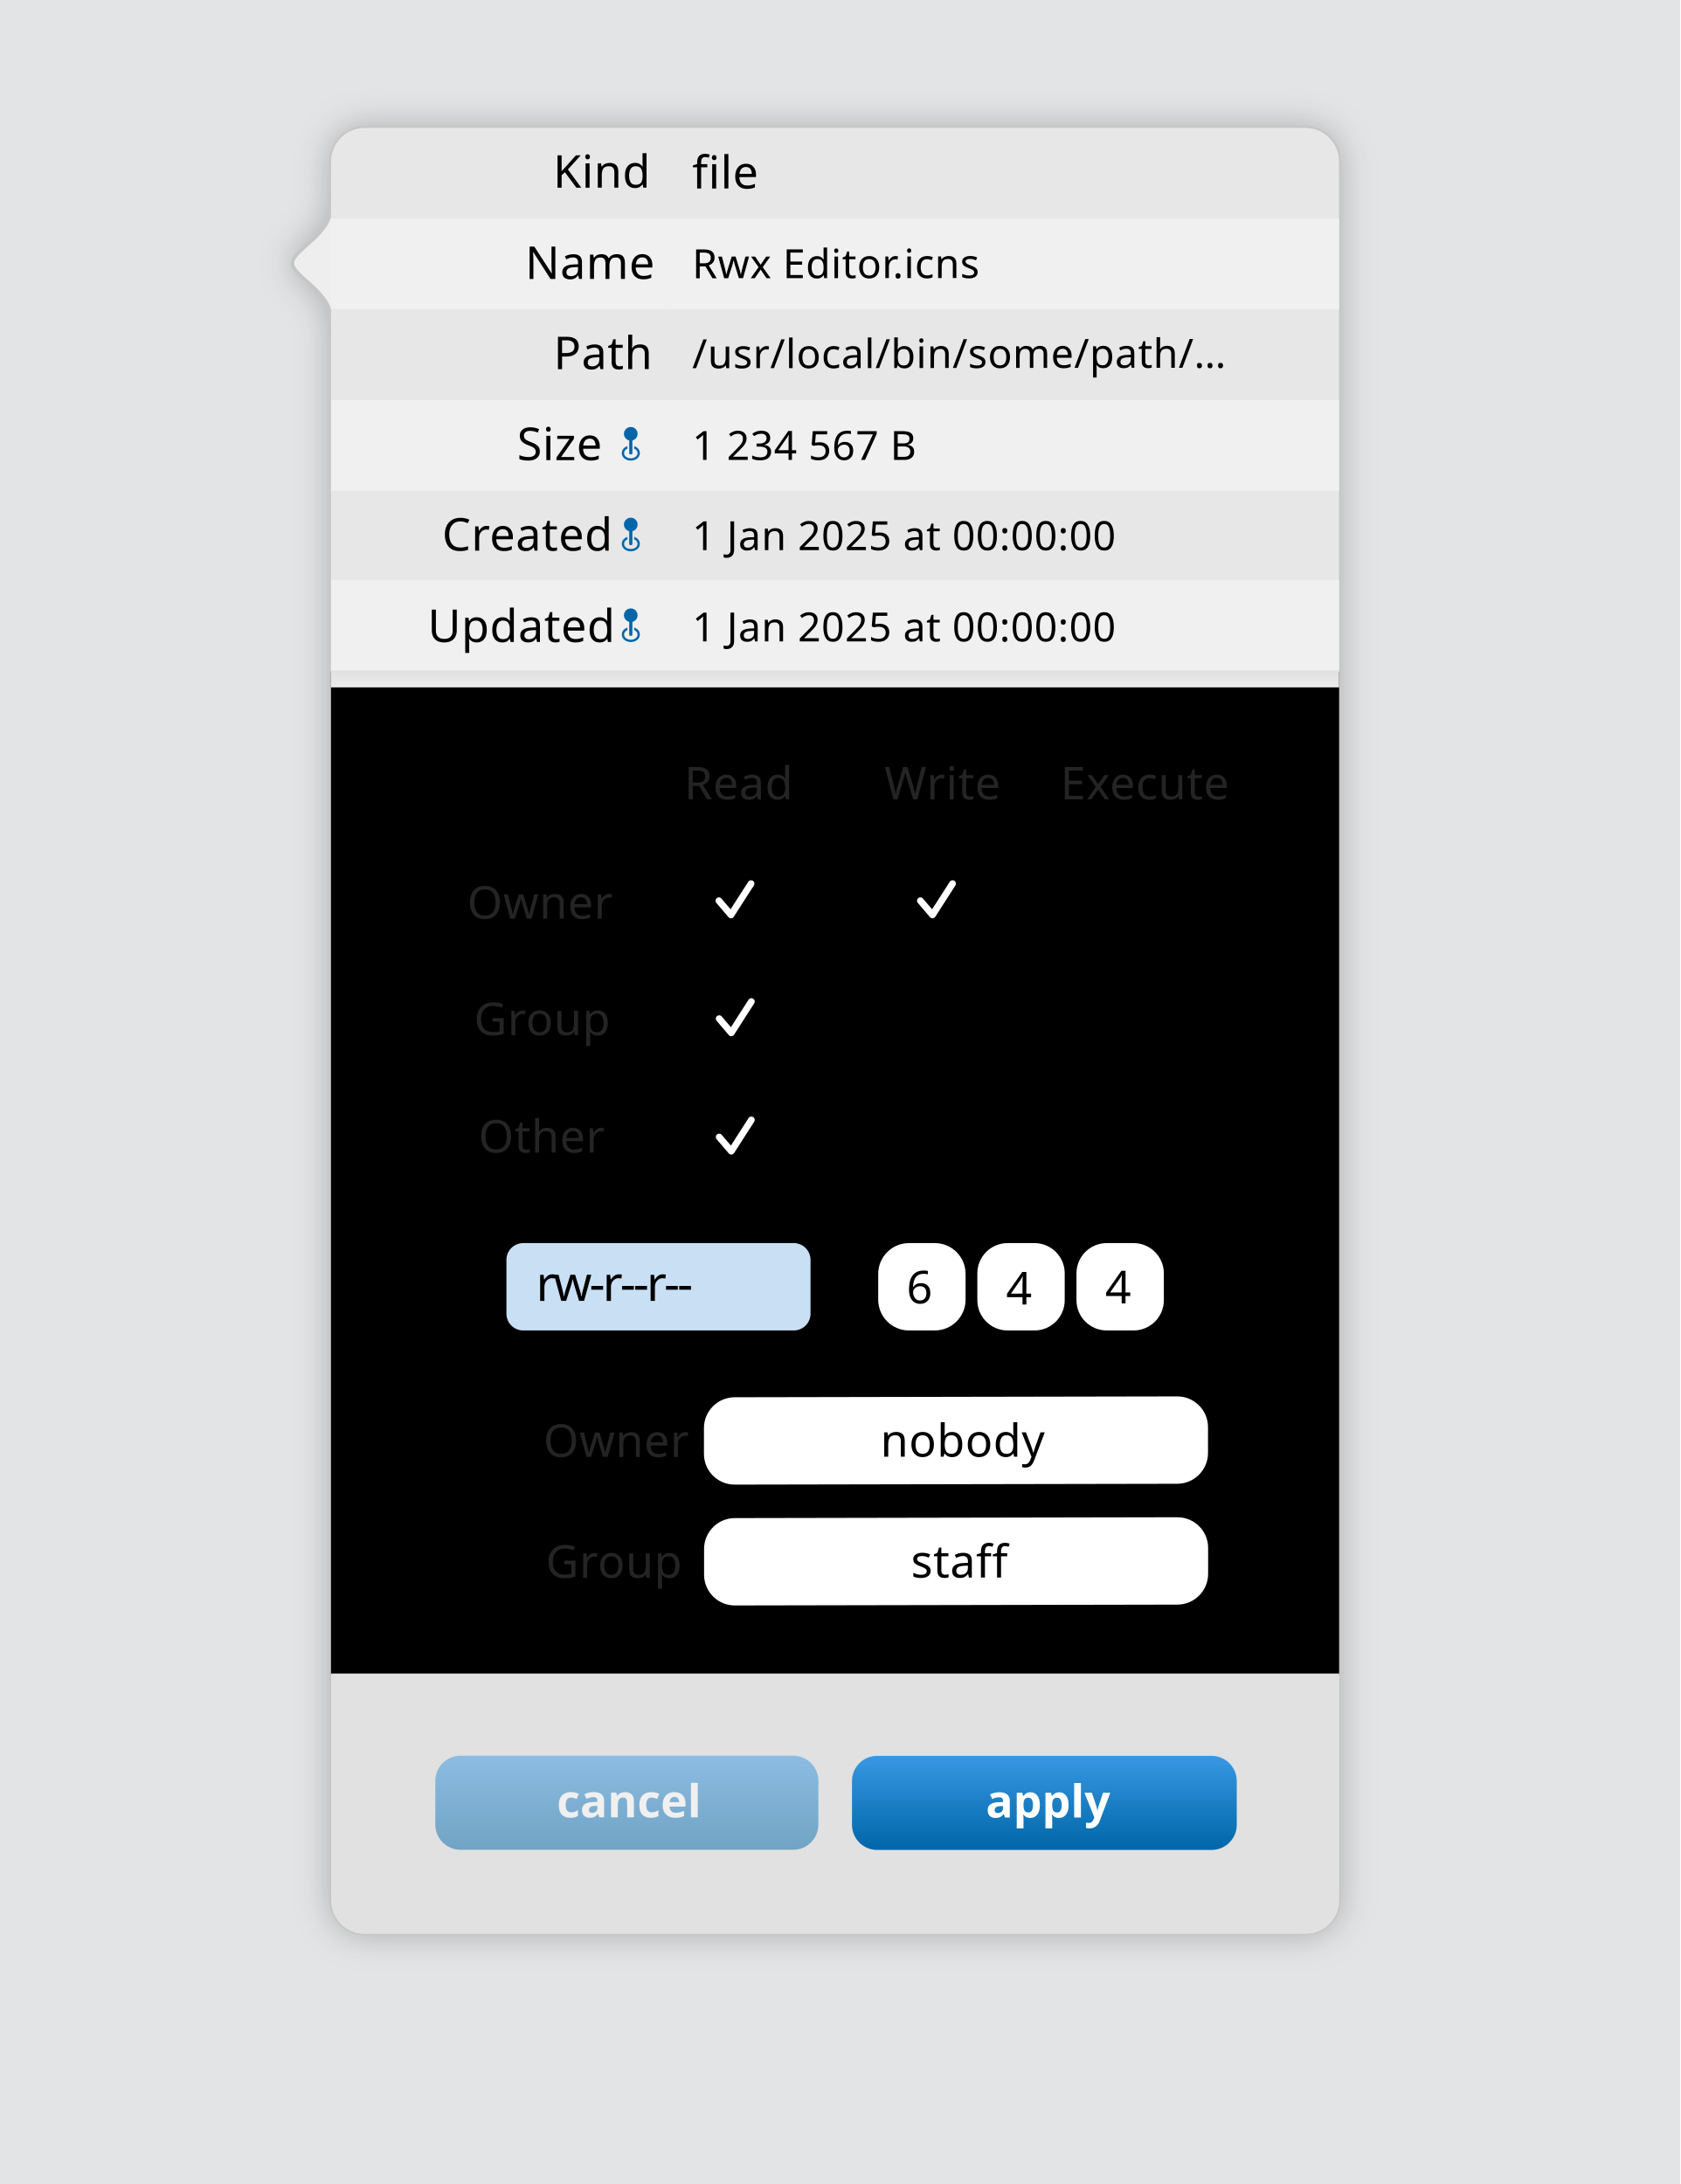
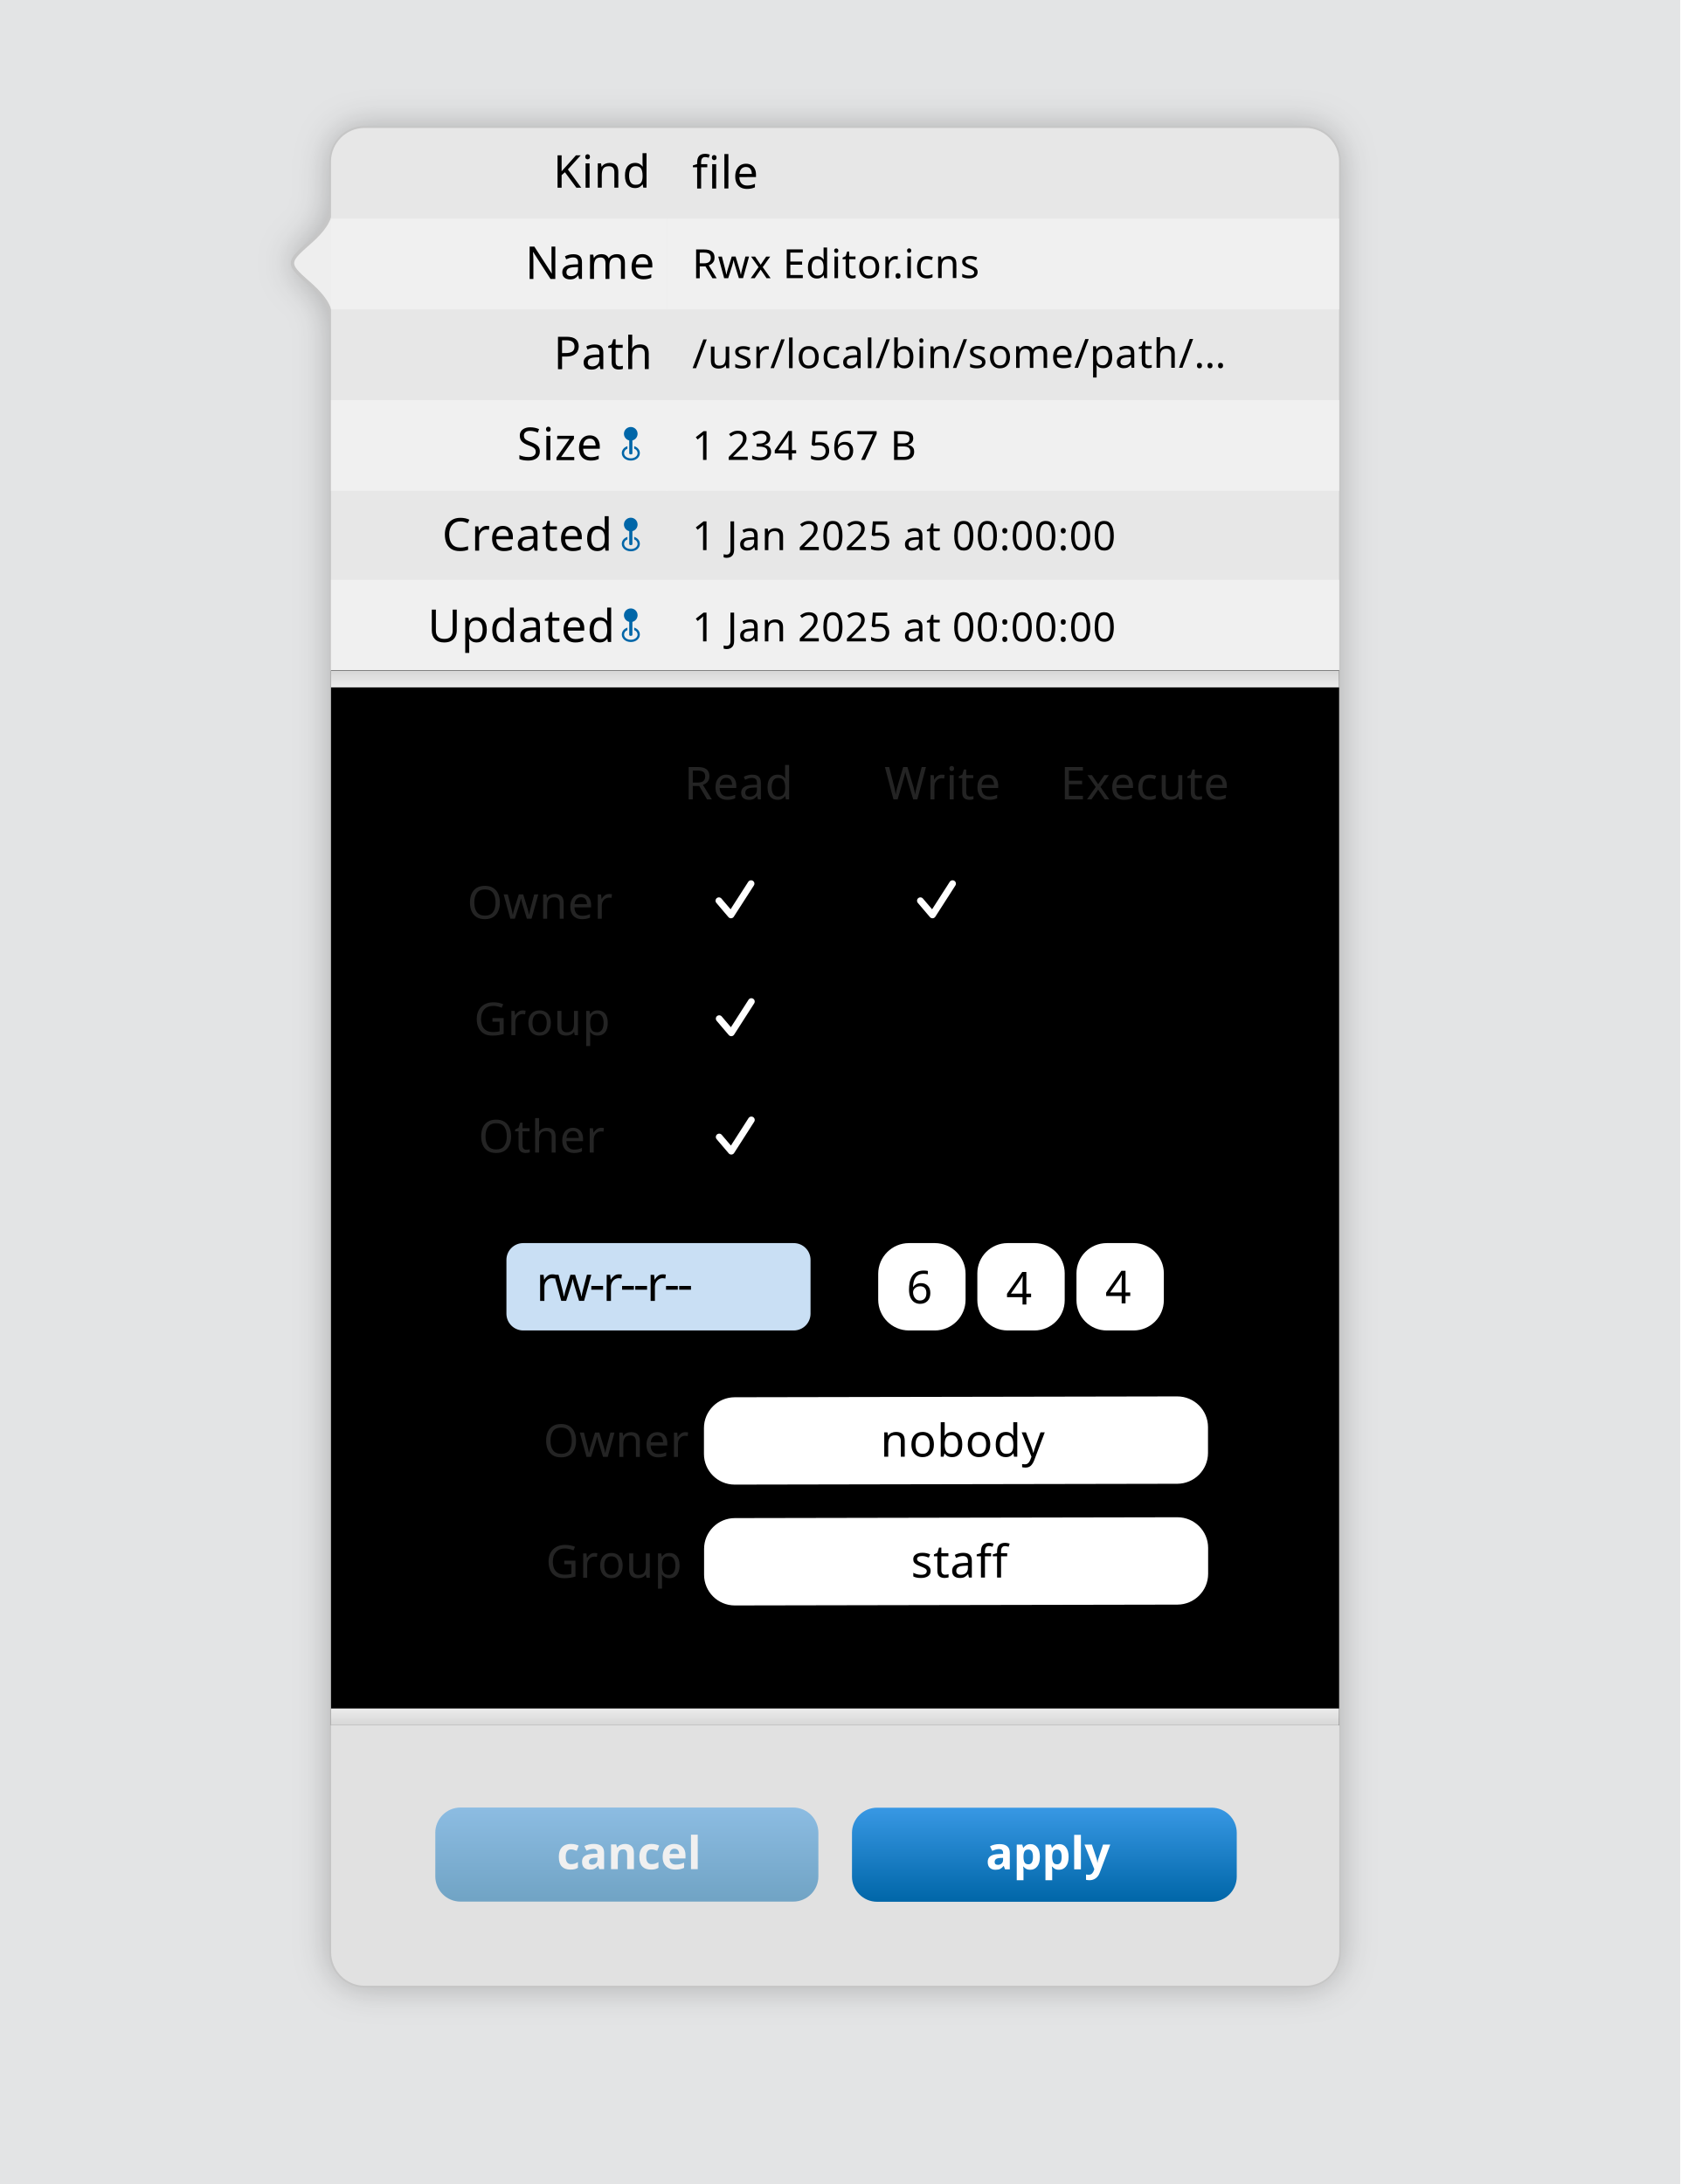
<svg xmlns="http://www.w3.org/2000/svg" xmlns:ns1="https://boxy-svg.com" viewBox="0 0 1000 1300">
  <defs>
    <filter id="drop-shadow-filter-1" color-interpolation-filters="sRGB" x="-50%" y="-50%" width="200%" height="200%" ns1:preset="drop-shadow 1 0 0 10 0.4 rgba(0,0,0,0.3)">
      <feGaussianBlur in="SourceAlpha" stdDeviation="10" />
      <feOffset dx="0" dy="0" />
      <feComponentTransfer result="offsetblur">
        <feFuncA id="spread-ctrl" type="linear" slope="0.8" />
      </feComponentTransfer>
      <feFlood flood-color="rgba(0,0,0,0.3)" />
      <feComposite in2="offsetblur" operator="in" />
      <feMerge>
        <feMergeNode />
        <feMergeNode in="SourceGraphic" />
      </feMerge>
    </filter>
    <ns1:export>
      <ns1:file format="png" path="popup-light.png" />
    </ns1:export>
-     <linearGradient gradientUnits="userSpaceOnUse" x1="623.617" y1="1020" x2="623.617" y2="1076" id="gradient-1">
+     <linearGradient gradientUnits="userSpaceOnUse" x1="623.617" y1="1020" x2="623.617" y2="1076" id="gradient-1" gradientTransform="matrix(1, 0, 0, 1, 0, 30.84575)">
      <stop offset="0" style="stop-color: rgb(56, 152, 228);" />
      <stop offset="1" style="stop-color: rgb(0, 102, 168);" />
    </linearGradient>
-     <linearGradient gradientUnits="userSpaceOnUse" x1="375.117" y1="1019.9" x2="375.117" y2="1075.9" id="gradient-2">
+     <linearGradient gradientUnits="userSpaceOnUse" x1="375.117" y1="1019.9" x2="375.117" y2="1075.9" id="gradient-2" gradientTransform="matrix(1, 0, 0, 1, 0, 30.84575)">
      <stop offset="0" style="stop-color: rgb(21.961% 59.608% 89.412%)" />
      <stop offset="1" style="stop-color: rgb(0, 102, 168);" />
    </linearGradient>
    <linearGradient gradientUnits="userSpaceOnUse" x1="499.617" y1="374" x2="499.617" y2="394" id="gradient-0" gradientTransform="matrix(1, 0, 0, 0.5, -0.57602, 187)">
-       <stop offset="0" style="stop-color: rgb(224, 224, 224);" />
+       <stop offset="0" style="stop-color: rgb(214, 214, 214);" />
+       <stop offset="1" style="stop-color: rgb(236, 236, 236);" />
+     </linearGradient>
+     <linearGradient gradientUnits="userSpaceOnUse" x1="499.617" y1="374" x2="499.617" y2="394" id="gradient-3" gradientTransform="matrix(1, 0, 0, 0.5, -0.57602, -1188.846)">
+       <stop offset="0" style="stop-color: rgb(214, 214, 214);" />
      <stop offset="1" style="stop-color: rgb(236, 236, 236);" />
    </linearGradient>
  </defs>
  <rect width="1000" height="1300" style="fill: rgb(227, 228, 229);" />
  <g style="filter: url('#drop-shadow-filter-1');" transform="matrix(1, 0, 0, 1, -2.040984, 25.15425)">
-     <rect style="stroke-width: 2; fill: rgb(238, 238, 238); stroke: rgb(198, 198, 198);" x="199.041" y="50.846" width="600" height="1075" rx="20" ry="20" />
+     <rect style="stroke-width: 2; fill: rgb(238, 238, 238); stroke: rgb(198, 198, 198);" x="199.041" y="50.846" width="600" height="1106" rx="20" ry="20" />
    <path d="M 199.117 98 L 208.117 98 L 208.117 165 L 199.117 165 C 199.117 148.25 176.117 139.408 176.117 131.5 C 176.117 123.556 199.117 114.75 199.117 98 Z" style="stroke-width: 2; filter: none; fill: rgb(238, 238, 238); stroke: rgb(198, 198, 198);" />
    <g>
      <path style="stroke-width: 2; filter: none; fill: rgb(231, 231, 231);" d="M 219.041 51 H 779.041 A 20 20 0 0 1 799.041 71 V 374 H 199.041 V 71 A 20 20 0 0 1 219.041 51 Z" ns1:shape="rect 199.041 51 600 323 20 20 0 0 1@31cac9b6" />
      <g>
        <rect x="199.041" y="105" width="200" height="54" style="stroke-width: 1; fill: rgb(240, 240, 240);" />
        <rect x="399.041" y="105" width="400" height="54" style="stroke-width: 1; fill: rgb(240, 240, 240);" />
      </g>
      <g>
        <rect x="199.041" y="213" width="200.167" height="54" style="stroke-width: 1; fill: rgb(240, 240, 240);" />
        <rect x="398.707" y="213" width="400.334" height="54" style="stroke-width: 1; fill: rgb(240, 240, 240);" />
      </g>
      <g>
        <rect x="199.041" y="320" width="200.167" height="54" style="stroke-width: 1; fill: rgb(240, 240, 240);" />
        <rect x="398.707" y="320" width="400.334" height="54" style="stroke-width: 1; fill: rgb(240, 240, 240);" />
      </g>
      <g>
        <text style="font-family: &quot;SF Pro&quot;; font-size: 27px; letter-spacing: 0.3px; white-space: pre;" transform="matrix(1, -0.000916, 0, 1, 124.3923, -624.1453)" x="206.863" y="710.918">Kind</text>
        <text style="font-family: &quot;SF Pro&quot;; font-size: 27px; letter-spacing: 0.3px; white-space: pre;" transform="matrix(1, -0.000916, 0, 1, 207.159, -623.6677)" x="206.863" y="710.918">file</text>
        <text style="font-family: &quot;SF Pro&quot;; font-size: 27px; letter-spacing: 0.3px; white-space: pre;" transform="matrix(1, -0.000916, 0, 1, 107.7771, -569.8233)" x="206.863" y="710.918">Name</text>
        <text style="font-family: &quot;SF Pro&quot;; font-size: 24px; letter-spacing: 0.3px; white-space: pre;" transform="matrix(1, -0.000916, 0, 1, 207.159, -570.2463)" x="206.863" y="710.918">Rwx Editor.icns</text>
        <text style="font-family: &quot;SF Pro&quot;; font-size: 27px; letter-spacing: 0.3px; white-space: pre;" transform="matrix(1, -0.000916, 0, 1, 124.6527, -516.1323)" x="206.863" y="710.918">Path</text>
        <text style="font-family: &quot;SF Pro&quot;; font-size: 24px; letter-spacing: 0.3px; white-space: pre;" transform="matrix(1, -0.000916, 0, 1, 207.159, -516.7053)" x="206.863" y="710.918">/usr/local/bin/some/path/…</text>
        <text style="font-family: &quot;SF Pro&quot;; font-size: 27px; letter-spacing: 0.3px; white-space: pre;" x="309.79" y="248.733">Size</text>
        <path d="M 372.117 244.549 C 372.117 242.629 373.466 241.067 375.464 240.431 L 375.464 241.918 C 374.254 242.409 373.471 243.371 373.471 244.549 C 373.471 246.309 375.2 247.649 377.491 247.649 C 379.781 247.649 381.502 246.309 381.502 244.549 C 381.502 243.359 380.72 242.389 379.485 241.885 L 379.485 240.415 C 381.49 241.046 382.856 242.62 382.856 244.549 C 382.856 247.069 380.539 249 377.491 249 C 374.442 249 372.117 247.069 372.117 244.549 Z M 376.526 244.741 L 376.526 237.009 C 374.735 236.588 373.391 234.984 373.391 233.042 C 373.391 230.829 375.225 229 377.462 229 C 379.692 229 381.513 230.812 381.513 233.042 C 381.513 234.96 380.201 236.571 378.423 237.003 L 378.423 244.741 C 378.423 245.089 377.996 245.347 377.462 245.347 C 376.94 245.347 376.526 245.089 376.526 244.741 Z" style="fill: rgb(0, 102, 168);" />
        <text style="font-family: &quot;SF Pro&quot;; font-size: 24px; letter-spacing: 0.3px; white-space: pre;" transform="matrix(1, 0, 0, 1, 63.53095, 76.49888)">
          <tspan x="350.491" y="172.112">1 234 567 B</tspan>
          <tspan x="350.491" dy="1em">​</tspan>
        </text>
        <text style="font-family: &quot;SF Pro&quot;; font-size: 27px; letter-spacing: 0.3px; white-space: pre;" x="265.171" y="302.616">Created</text>
        <path d="M 372.117 298.549 C 372.117 296.629 373.466 295.067 375.464 294.431 L 375.464 295.918 C 374.254 296.409 373.471 297.371 373.471 298.549 C 373.471 300.309 375.2 301.649 377.491 301.649 C 379.781 301.649 381.502 300.309 381.502 298.549 C 381.502 297.359 380.72 296.389 379.485 295.885 L 379.485 294.415 C 381.49 295.046 382.856 296.62 382.856 298.549 C 382.856 301.069 380.539 303 377.491 303 C 374.442 303 372.117 301.069 372.117 298.549 Z M 376.526 298.741 L 376.526 291.009 C 374.735 290.588 373.391 288.984 373.391 287.042 C 373.391 284.829 375.225 283 377.462 283 C 379.692 283 381.513 284.812 381.513 287.042 C 381.513 288.96 380.201 290.571 378.423 291.003 L 378.423 298.741 C 378.423 299.089 377.996 299.347 377.462 299.347 C 376.94 299.347 376.526 299.089 376.526 298.741 Z" style="fill: rgb(0, 102, 168);" />
        <text style="font-family: &quot;SF Pro&quot;; font-size: 24px; letter-spacing: 0.3px; white-space: pre;" x="414.022" y="302.323">1 Jan 2025 at 00:00:00</text>
        <text style="font-family: &quot;SF Pro&quot;; font-size: 27px; letter-spacing: 0.3px; white-space: pre;" x="256.602" y="356.993">Updated</text>
        <path d="M 372.117 352.549 C 372.117 350.629 373.466 349.067 375.464 348.431 L 375.464 349.918 C 374.254 350.409 373.471 351.371 373.471 352.549 C 373.471 354.309 375.2 355.649 377.491 355.649 C 379.781 355.649 381.502 354.309 381.502 352.549 C 381.502 351.359 380.72 350.389 379.485 349.885 L 379.485 348.415 C 381.49 349.046 382.856 350.62 382.856 352.549 C 382.856 355.069 380.539 357 377.491 357 C 374.442 357 372.117 355.069 372.117 352.549 Z M 376.526 352.741 L 376.526 345.009 C 374.735 344.588 373.391 342.984 373.391 341.042 C 373.391 338.829 375.225 337 377.462 337 C 379.692 337 381.513 338.812 381.513 341.042 C 381.513 342.96 380.201 344.571 378.423 345.003 L 378.423 352.741 C 378.423 353.089 377.996 353.347 377.462 353.347 C 376.94 353.347 376.526 353.089 376.526 352.741 Z" style="fill: rgb(0, 102, 168);" />
        <text style="font-family: &quot;SF Pro&quot;; font-size: 24px; letter-spacing: 0.3px; white-space: pre;" x="414.022" y="356.642">1 Jan 2025 at 00:00:00</text>
      </g>
    </g>
    <g>
-       <rect style="stroke-width: 2; filter: none; fill: color(xyz-d65 0.797 0.839 0.914);" x="199.041" y="374.846" width="600" height="597" />
+       <rect style="stroke-width: 2; filter: none; fill: color(xyz-d65 0.797 0.839 0.914);" x="199.041" y="373.846" width="600" height="628" />
      <rect x="199.041" y="374" width="600" height="10" style="fill: url(&quot;#gradient-0&quot;);" />
      <g>
        <g>
          <text style="fill: rgb(36, 36, 36); font-family: &quot;SF Pro&quot;; font-size: 27px; letter-spacing: 0.3px; white-space: pre; stroke-width: 1;" x="409.31" y="450.675">Read</text>
          <text style="fill: rgb(36, 36, 36); font-family: &quot;SF Pro&quot;; font-size: 27px; letter-spacing: 0.3px; white-space: pre;" transform="matrix(1, 0, 0, 1, -1061.322, 182.8824)">
            <tspan x="1589.71" y="267.793">Write</tspan>
            <tspan x="1589.71" dy="1em">​</tspan>
          </text>
          <text style="fill: rgb(36, 36, 36); font-family: &quot;SF Pro&quot;; font-size: 27px; letter-spacing: 0.3px; white-space: pre;" transform="matrix(1, 0, 0, 1, -956.5345, 182.8824)">
            <tspan x="1589.71" y="267.793">Execute</tspan>
            <tspan x="1589.71" dy="1em">​</tspan>
          </text>
        </g>
        <g>
          <text style="fill: rgb(36, 36, 36); font-family: &quot;SF Pro&quot;; font-size: 27px; letter-spacing: 0.3px; white-space: pre; stroke-width: 1;" x="280.11" y="521.712">Owner</text>
          <text style="fill: rgb(36, 36, 36); font-family: &quot;SF Pro&quot;; font-size: 27px; letter-spacing: 0.3px; white-space: pre; stroke-width: 1;" x="284.15" y="591.006">Group</text>
          <text style="fill: rgb(36, 36, 36); font-family: &quot;SF Pro&quot;; font-size: 27px; letter-spacing: 0.3px; white-space: pre; stroke-width: 1;" x="286.79" y="660.884">Other</text>
        </g>
        <g>
          <g>
            <ellipse style="fill: color(display-p3 0.196 0.663 0.054); stroke-width: 1;" cx="439.67" cy="510.133" rx="25" ry="25" />
            <path style="stroke-linecap: round; stroke-linejoin: round; stroke-width: 4; stroke: rgb(255, 255, 255); fill: none;" d="M 429.9 510.992 L 437.1 519.441 L 449.05 500.825" />
          </g>
          <g>
            <ellipse style="fill: color(display-p3 0.196 0.663 0.054); stroke-width: 1;" cx="559.6" cy="510.133" rx="25" ry="25" />
            <path style="stroke-linecap: round; stroke-linejoin: round; stroke-width: 4; stroke: rgb(255, 255, 255); fill: none;" d="M 549.83 510.992 L 557.03 519.441 L 568.98 500.825" />
          </g>
          <ellipse style="stroke-width: 1; filter: none; fill: color(display-p3 0.866 0.866 0.866);" cx="679.99" cy="510.133" rx="25" ry="25" />
          <g>
            <ellipse style="fill: color(display-p3 0.837 0.461 0.047); stroke-width: 1;" cx="439.85" cy="580.321" rx="25" ry="25" />
            <path style="stroke-linecap: round; stroke-linejoin: round; stroke-width: 4; stroke: rgb(255, 255, 255); fill: none;" d="M 430.08 581.18 L 437.28 589.629 L 449.23 571.013" />
          </g>
          <ellipse style="stroke-width: 1; filter: none; fill: color(display-p3 0.866 0.866 0.866);" cx="559.6" cy="580.321" rx="25" ry="25" />
          <ellipse style="stroke-width: 1; filter: none; fill: color(display-p3 0.866 0.866 0.866);" cx="679.99" cy="580.321" rx="25" ry="25" />
          <g>
            <ellipse style="fill: color(display-p3 0.765 0.201 0.057); stroke-width: 1;" cx="439.85" cy="650.771" rx="25" ry="25" />
            <path style="stroke-linecap: round; stroke-linejoin: round; stroke-width: 4; stroke: rgb(255, 255, 255); fill: none;" d="M 430.08 651.63 L 437.28 660.079 L 449.23 641.463" />
          </g>
          <ellipse style="stroke-width: 1; filter: none; fill: color(display-p3 0.866 0.866 0.866);" cx="559.6" cy="650.771" rx="25" ry="25" />
          <ellipse style="stroke-width: 1; filter: none; fill: color(display-p3 0.866 0.866 0.866);" cx="679.99" cy="650.771" rx="25" ry="25" />
        </g>
      </g>
      <g>
        <rect style="fill: rgb(201, 223, 244); stroke-width: 1;" x="303.45" y="714.787" width="181" height="52" rx="10" ry="10" />
        <text style="fill: rgb(1, 1, 1); font-family: &quot;PT Mono&quot;; font-size: 29px; letter-spacing: -1.5px; white-space: pre; stroke-width: 1;" x="321.04" y="749.198">rw-r--r--</text>
      </g>
      <g>
        <g>
          <rect style="fill: rgb(255, 255, 255); stroke-width: 1;" x="524.723" y="714.787" width="52" height="52" rx="18.307" ry="18.307" />
          <text style="font-family: &quot;SF Pro&quot;; font-size: 27px; letter-spacing: 0.3px; white-space: pre; stroke-width: 1;" x="541.573" y="750.677">6</text>
        </g>
        <g>
          <rect style="fill: rgb(255, 255, 255); stroke-width: 1;" x="583.723" y="714.787" width="52" height="52" rx="18" ry="18" />
          <text style="font-family: &quot;SF Pro&quot;; font-size: 27px; letter-spacing: 0.3px; white-space: pre; stroke-width: 1;" x="600.813" y="751.354">4</text>
        </g>
        <g>
          <rect style="fill: rgb(255, 255, 255); stroke-width: 1;" x="642.723" y="714.787" width="52" height="52" rx="18" ry="18" />
          <text style="font-family: &quot;SF Pro&quot;; font-size: 27px; letter-spacing: 0.3px; white-space: pre; stroke-width: 1;" x="659.823" y="750.677">4</text>
        </g>
      </g>
      <g>
        <text style="fill: rgb(36, 36, 36); font-family: &quot;SF Pro&quot;; font-size: 27px; letter-spacing: 0.3px; white-space: pre; stroke-width: 1;" x="325.45" y="842.052">Owner</text>
        <g>
          <rect style="fill: rgb(255, 255, 255); stroke-width: 1;" x="1207.21" y="680.686" width="300" height="52" rx="18.307" ry="18.307" transform="matrix(0.999998, -0.001887, 0, 1.000002, -786.1987, 128.1661)" />
          <text style="font-family: &quot;SF Pro&quot;; font-size: 27px; letter-spacing: 0.3px; white-space: pre; stroke-width: 1;" x="526.016" y="841.923">nobody</text>
        </g>
      </g>
      <g>
        <text style="fill: rgb(36, 36, 36); font-family: &quot;SF Pro&quot;; font-size: 27px; letter-spacing: 0.3px; white-space: pre; stroke-width: 1;" x="326.881" y="913.982">Group</text>
        <g>
          <rect style="fill: rgb(255, 255, 255); stroke-width: 1;" x="1207.22" y="680.686" width="300" height="52" rx="18.307" ry="18.307" transform="matrix(0.999998, -0.001887, 0, 1.000002, -786.1288, 200.0962)" />
          <text style="font-family: &quot;SF Pro&quot;; font-size: 27px; letter-spacing: 0.3px; white-space: pre; stroke-width: 1;" x="544.212" y="913.854">staff</text>
        </g>
      </g>
+       <rect x="199.041" y="-1001.8" width="600" height="10" style="fill: url(&quot;#gradient-3&quot;);" transform="matrix(1, 0, 0, -1, 0, 0)" />
    </g>
    <g>
-       <path style="stroke-width: 2; filter: none; fill: rgb(225, 225, 225);" d="M 199.117 971 H 799.117 V 1106 A 20 20 0 0 1 779.117 1126 H 219.117 A 20 20 0 0 1 199.117 1106 V 971 Z" ns1:shape="rect 199.117 971 600 155 0 0 20 20 1@cfa5b3a7" />
+       <path style="stroke-width: 2; filter: none; fill: rgb(225, 225, 225);" d="M 199.117 1001.85 H 799.117 V 1136.85 A 20 20 0 0 1 779.117 1156.85 H 219.117 A 20 20 0 0 1 199.117 1136.85 V 1001.85 Z" ns1:shape="rect 199.117 1001.85 600 155 0 0 20 20 1@8d73e263" />
      <g style="opacity: 0.5;">
-         <rect x="261.117" y="1019.9" width="228" height="56" style="filter: none; stroke-width: 1; fill: url(&quot;#gradient-2&quot;);" rx="15.007" ry="15.007" />
-         <text style="fill: rgb(255, 255, 255); font-family: &quot;SF Pro&quot;; font-size: 27px; font-weight: 700; white-space: pre;" x="333.424" y="1056.59">cancel</text>
+         <rect x="261.117" y="1050.75" width="228" height="56" style="filter: none; stroke-width: 1; fill: url(&quot;#gradient-2&quot;);" rx="15.007" ry="15.007" />
+         <text style="fill: rgb(255, 255, 255); font-family: &quot;SF Pro&quot;; font-size: 27px; font-weight: 700; white-space: pre; stroke-width: 1;" x="333.424" y="1087.44">cancel</text>
      </g>
      <g>
-         <rect x="509.117" y="1020" width="229" height="56" style="filter: none; stroke-width: 1; fill: url(&quot;#gradient-1&quot;);" rx="14.968" ry="14.968" />
-         <text style="fill: rgb(255, 255, 255); font-family: &quot;SF Pro&quot;; font-size: 27px; font-weight: 700; white-space: pre;" x="588.758" y="1056.69">apply</text>
+         <rect x="509.117" y="1050.85" width="229" height="56" style="filter: none; stroke-width: 1; fill: url(&quot;#gradient-1&quot;);" rx="14.968" ry="14.968" />
+         <text style="fill: rgb(255, 255, 255); font-family: &quot;SF Pro&quot;; font-size: 27px; font-weight: 700; white-space: pre; stroke-width: 1;" x="588.758" y="1087.54">apply</text>
      </g>
    </g>
  </g>
</svg>
